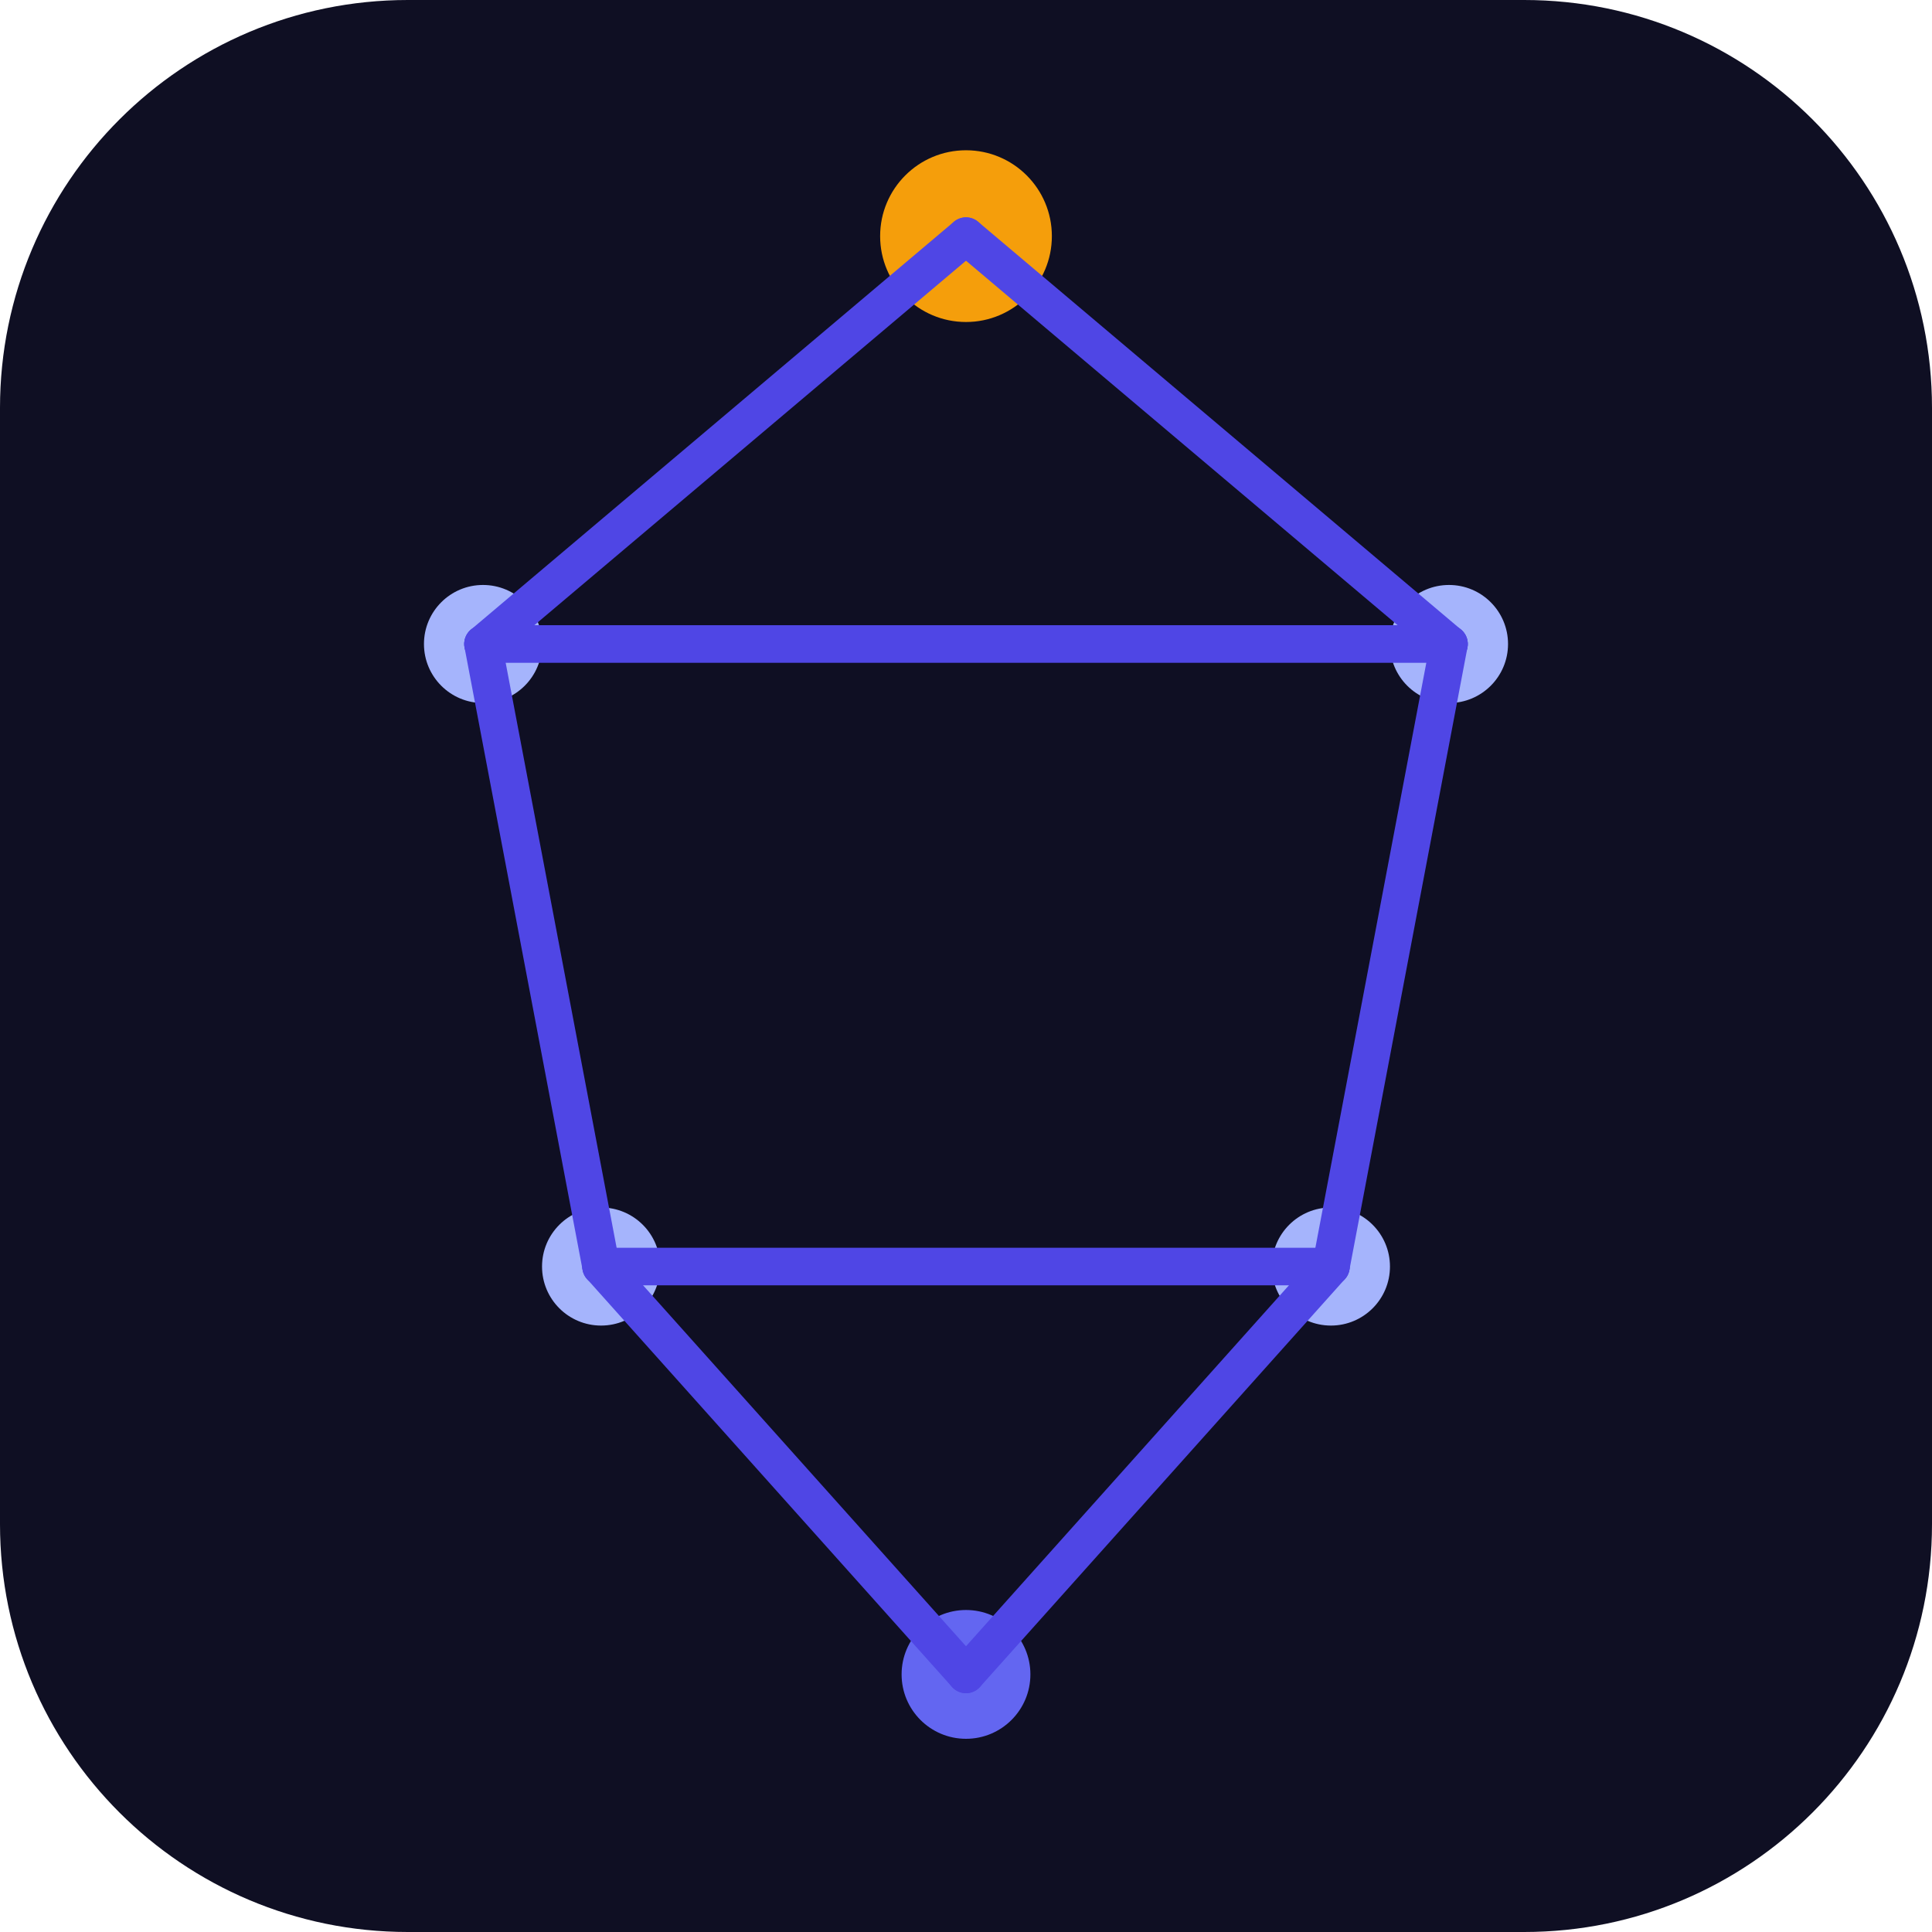
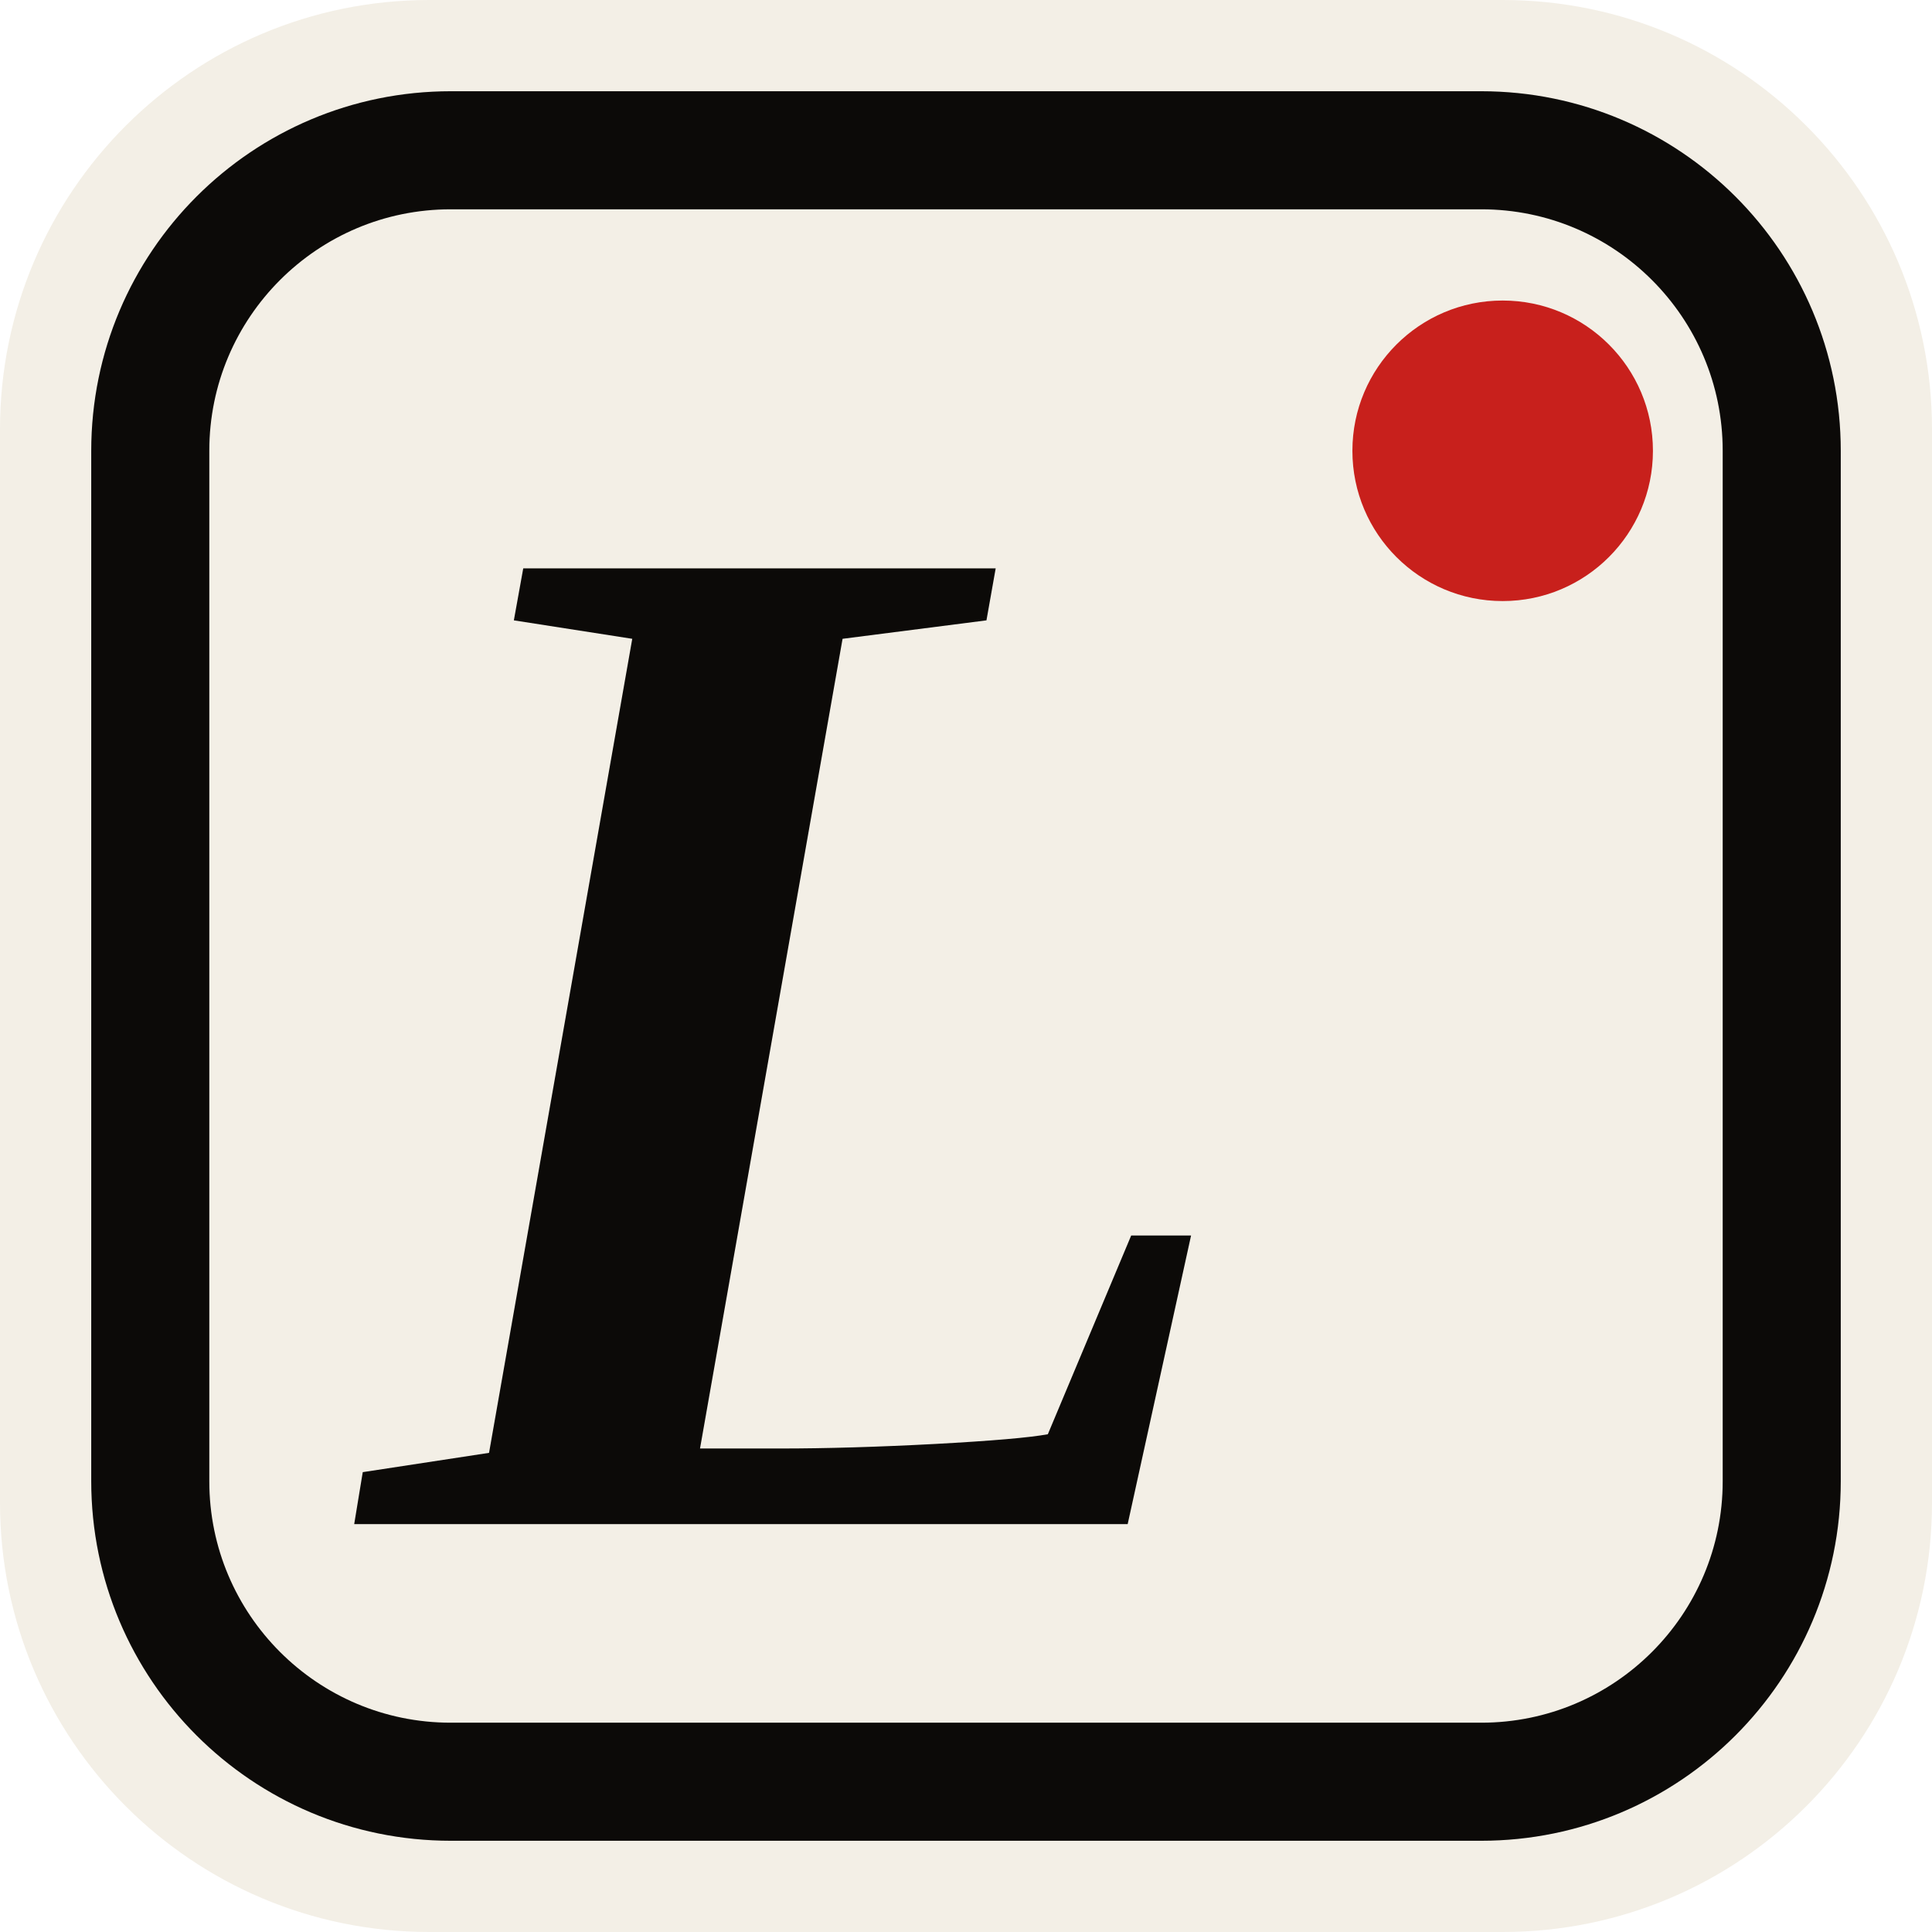
<svg xmlns="http://www.w3.org/2000/svg" viewBox="0 0 180 180" fill="none">
-   <rect width="180" height="180" rx="38" fill="#0F0F23" />
-   <circle cx="90" cy="22" r="8" fill="#F59E0B" />
-   <circle cx="45" cy="60" r="5.5" fill="#A5B4FC" />
-   <circle cx="135" cy="60" r="5.5" fill="#A5B4FC" />
-   <circle cx="56" cy="118" r="5.5" fill="#A5B4FC" />
-   <circle cx="124" cy="118" r="5.5" fill="#A5B4FC" />
-   <circle cx="90" cy="156" r="6" fill="#6366F1" />
-   <line x1="90" y1="22" x2="45" y2="60" stroke="#4F46E5" stroke-width="3.5" stroke-linecap="round" />
-   <line x1="90" y1="22" x2="135" y2="60" stroke="#4F46E5" stroke-width="3.5" stroke-linecap="round" />
-   <line x1="45" y1="60" x2="135" y2="60" stroke="#4F46E5" stroke-width="3.5" stroke-linecap="round" />
-   <line x1="45" y1="60" x2="56" y2="118" stroke="#4F46E5" stroke-width="3.5" stroke-linecap="round" />
-   <line x1="135" y1="60" x2="124" y2="118" stroke="#4F46E5" stroke-width="3.5" stroke-linecap="round" />
-   <line x1="56" y1="118" x2="124" y2="118" stroke="#4F46E5" stroke-width="3.5" stroke-linecap="round" />
-   <line x1="56" y1="118" x2="90" y2="156" stroke="#4F46E5" stroke-width="3.5" stroke-linecap="round" />
-   <line x1="124" y1="118" x2="90" y2="156" stroke="#4F46E5" stroke-width="3.5" stroke-linecap="round" />
+   <rect width="180" height="180" rx="40" fill="#f3efe6" />
+   <rect x="14" y="14" width="152" height="152" rx="28" fill="none" stroke="#0c0a08" stroke-width="11" />
+   <text x="34" y="142" font-family="Georgia, 'Times New Roman', serif" font-size="136" font-style="italic" font-weight="700" fill="#0c0a08" letter-spacing="-5">L</text>
+   <circle cx="140" cy="42" r="14" fill="#c8201c" />
</svg>
